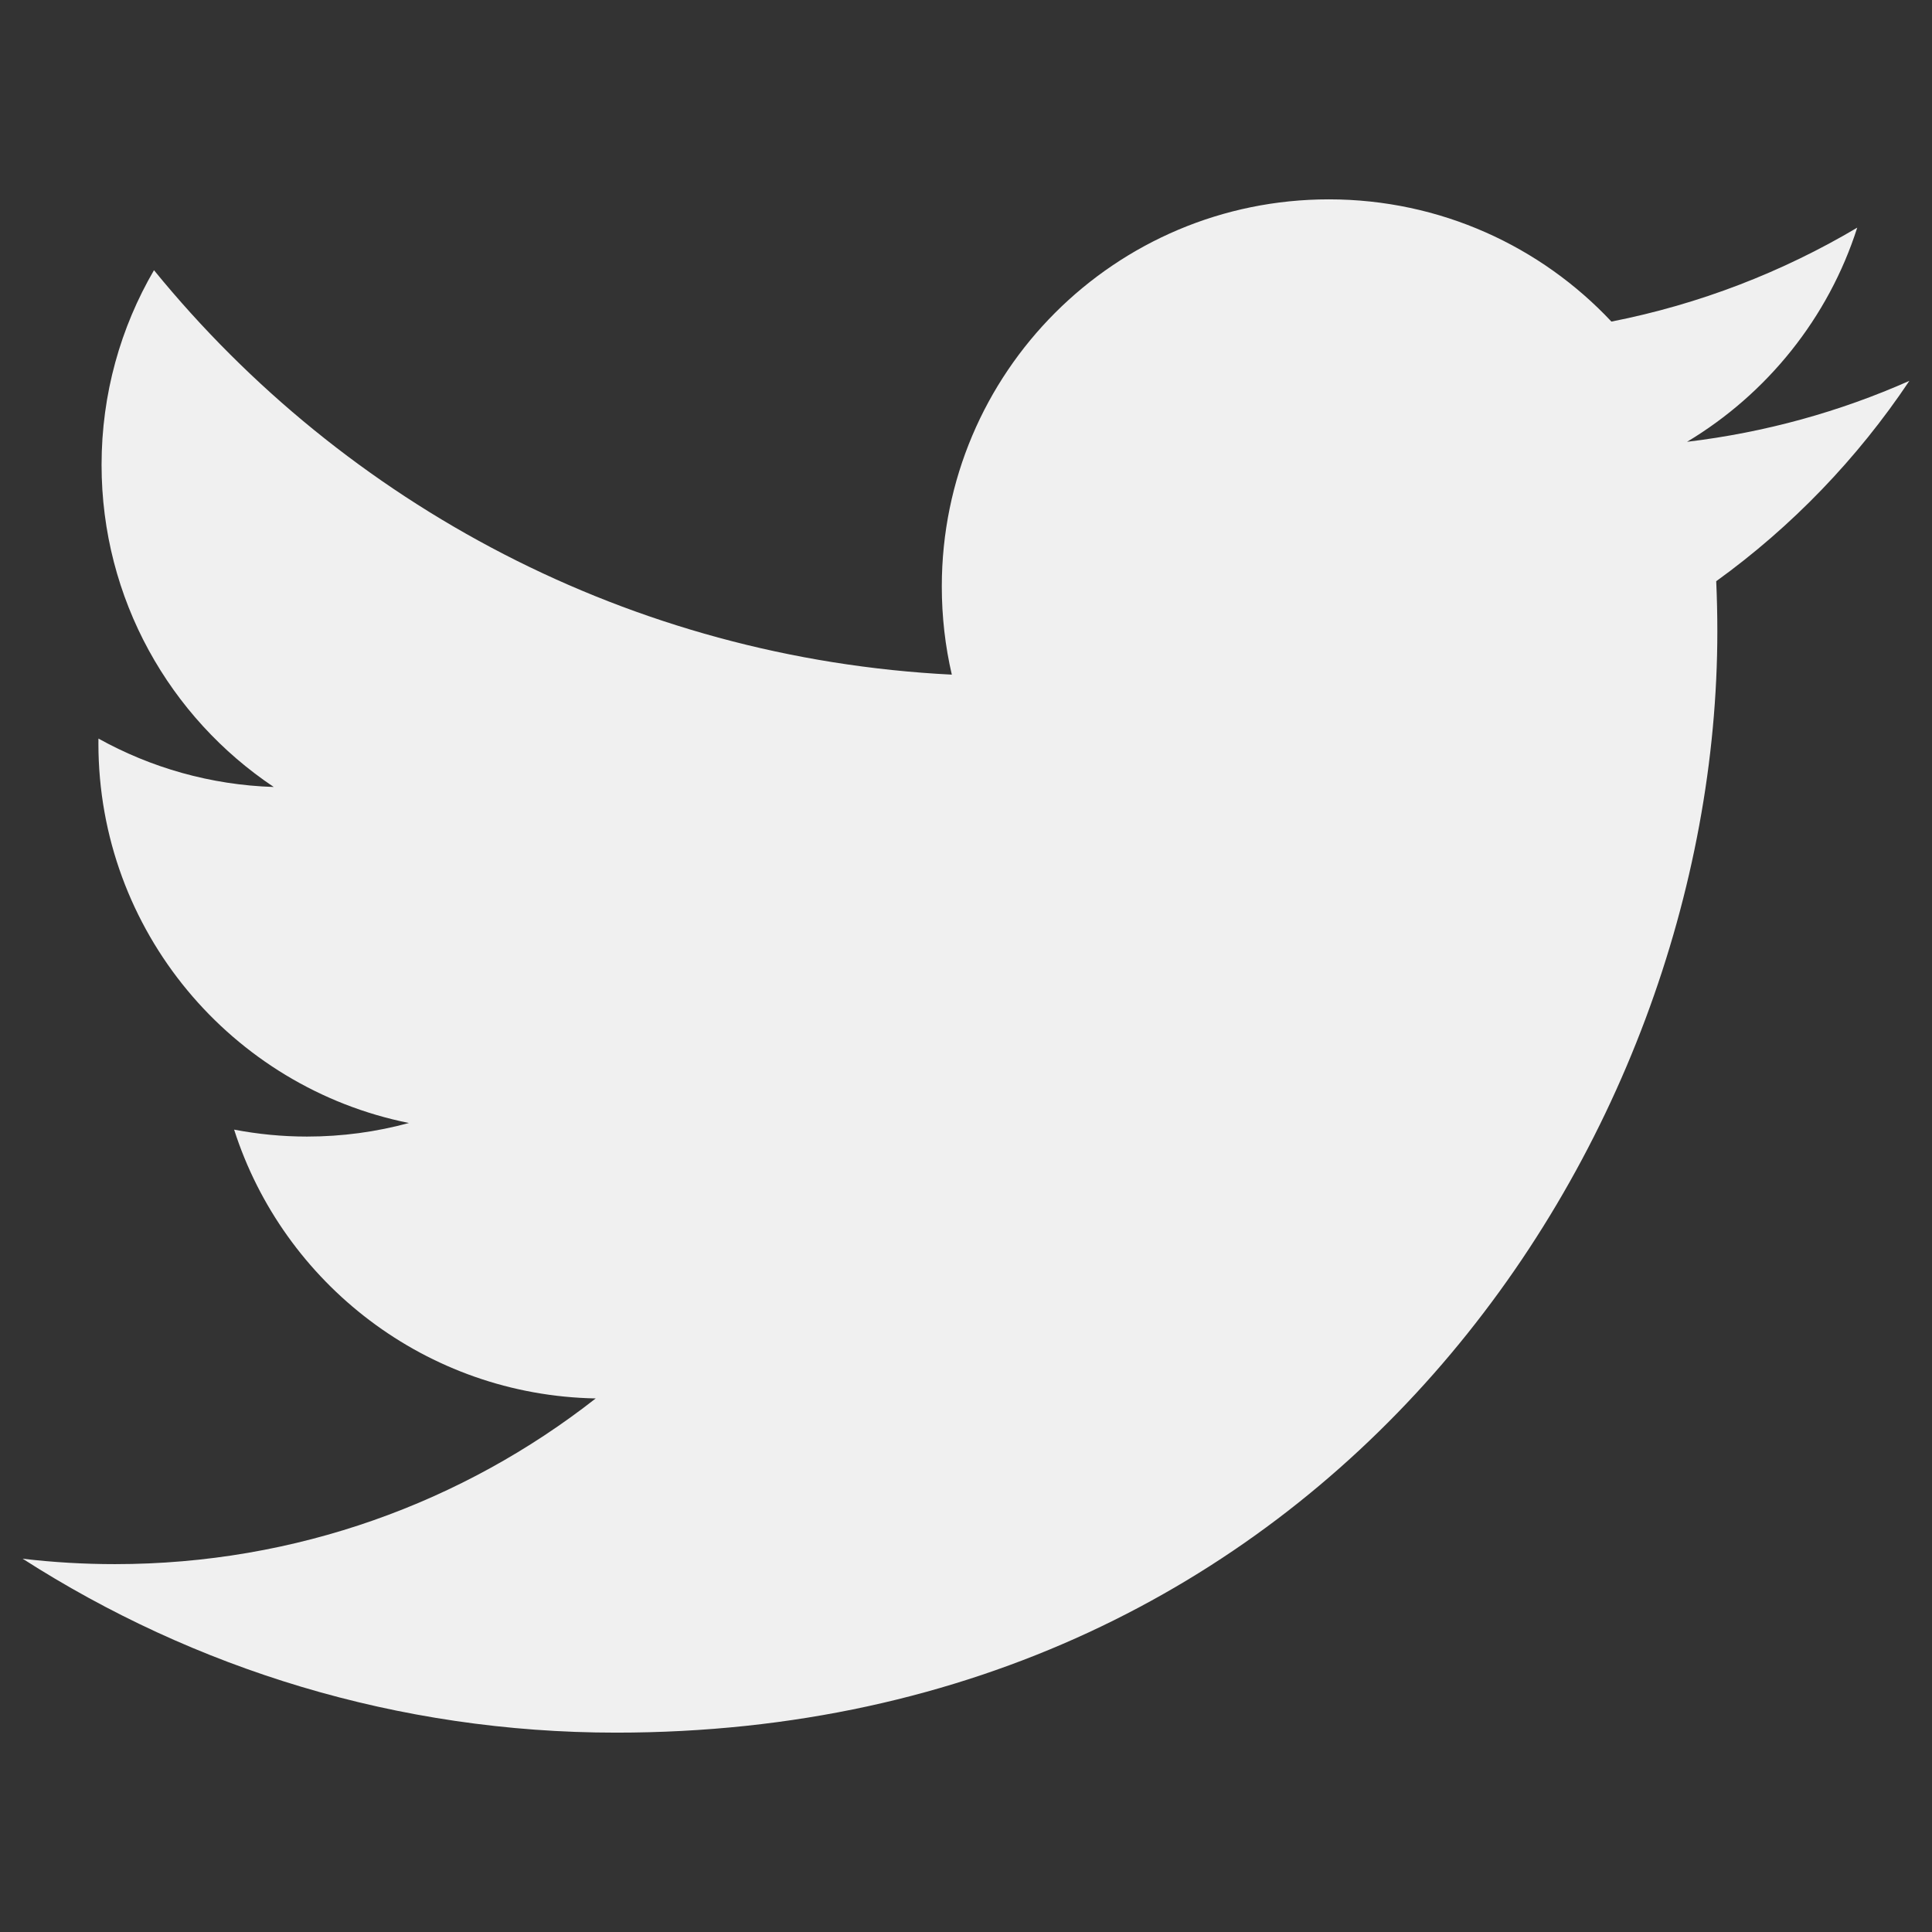
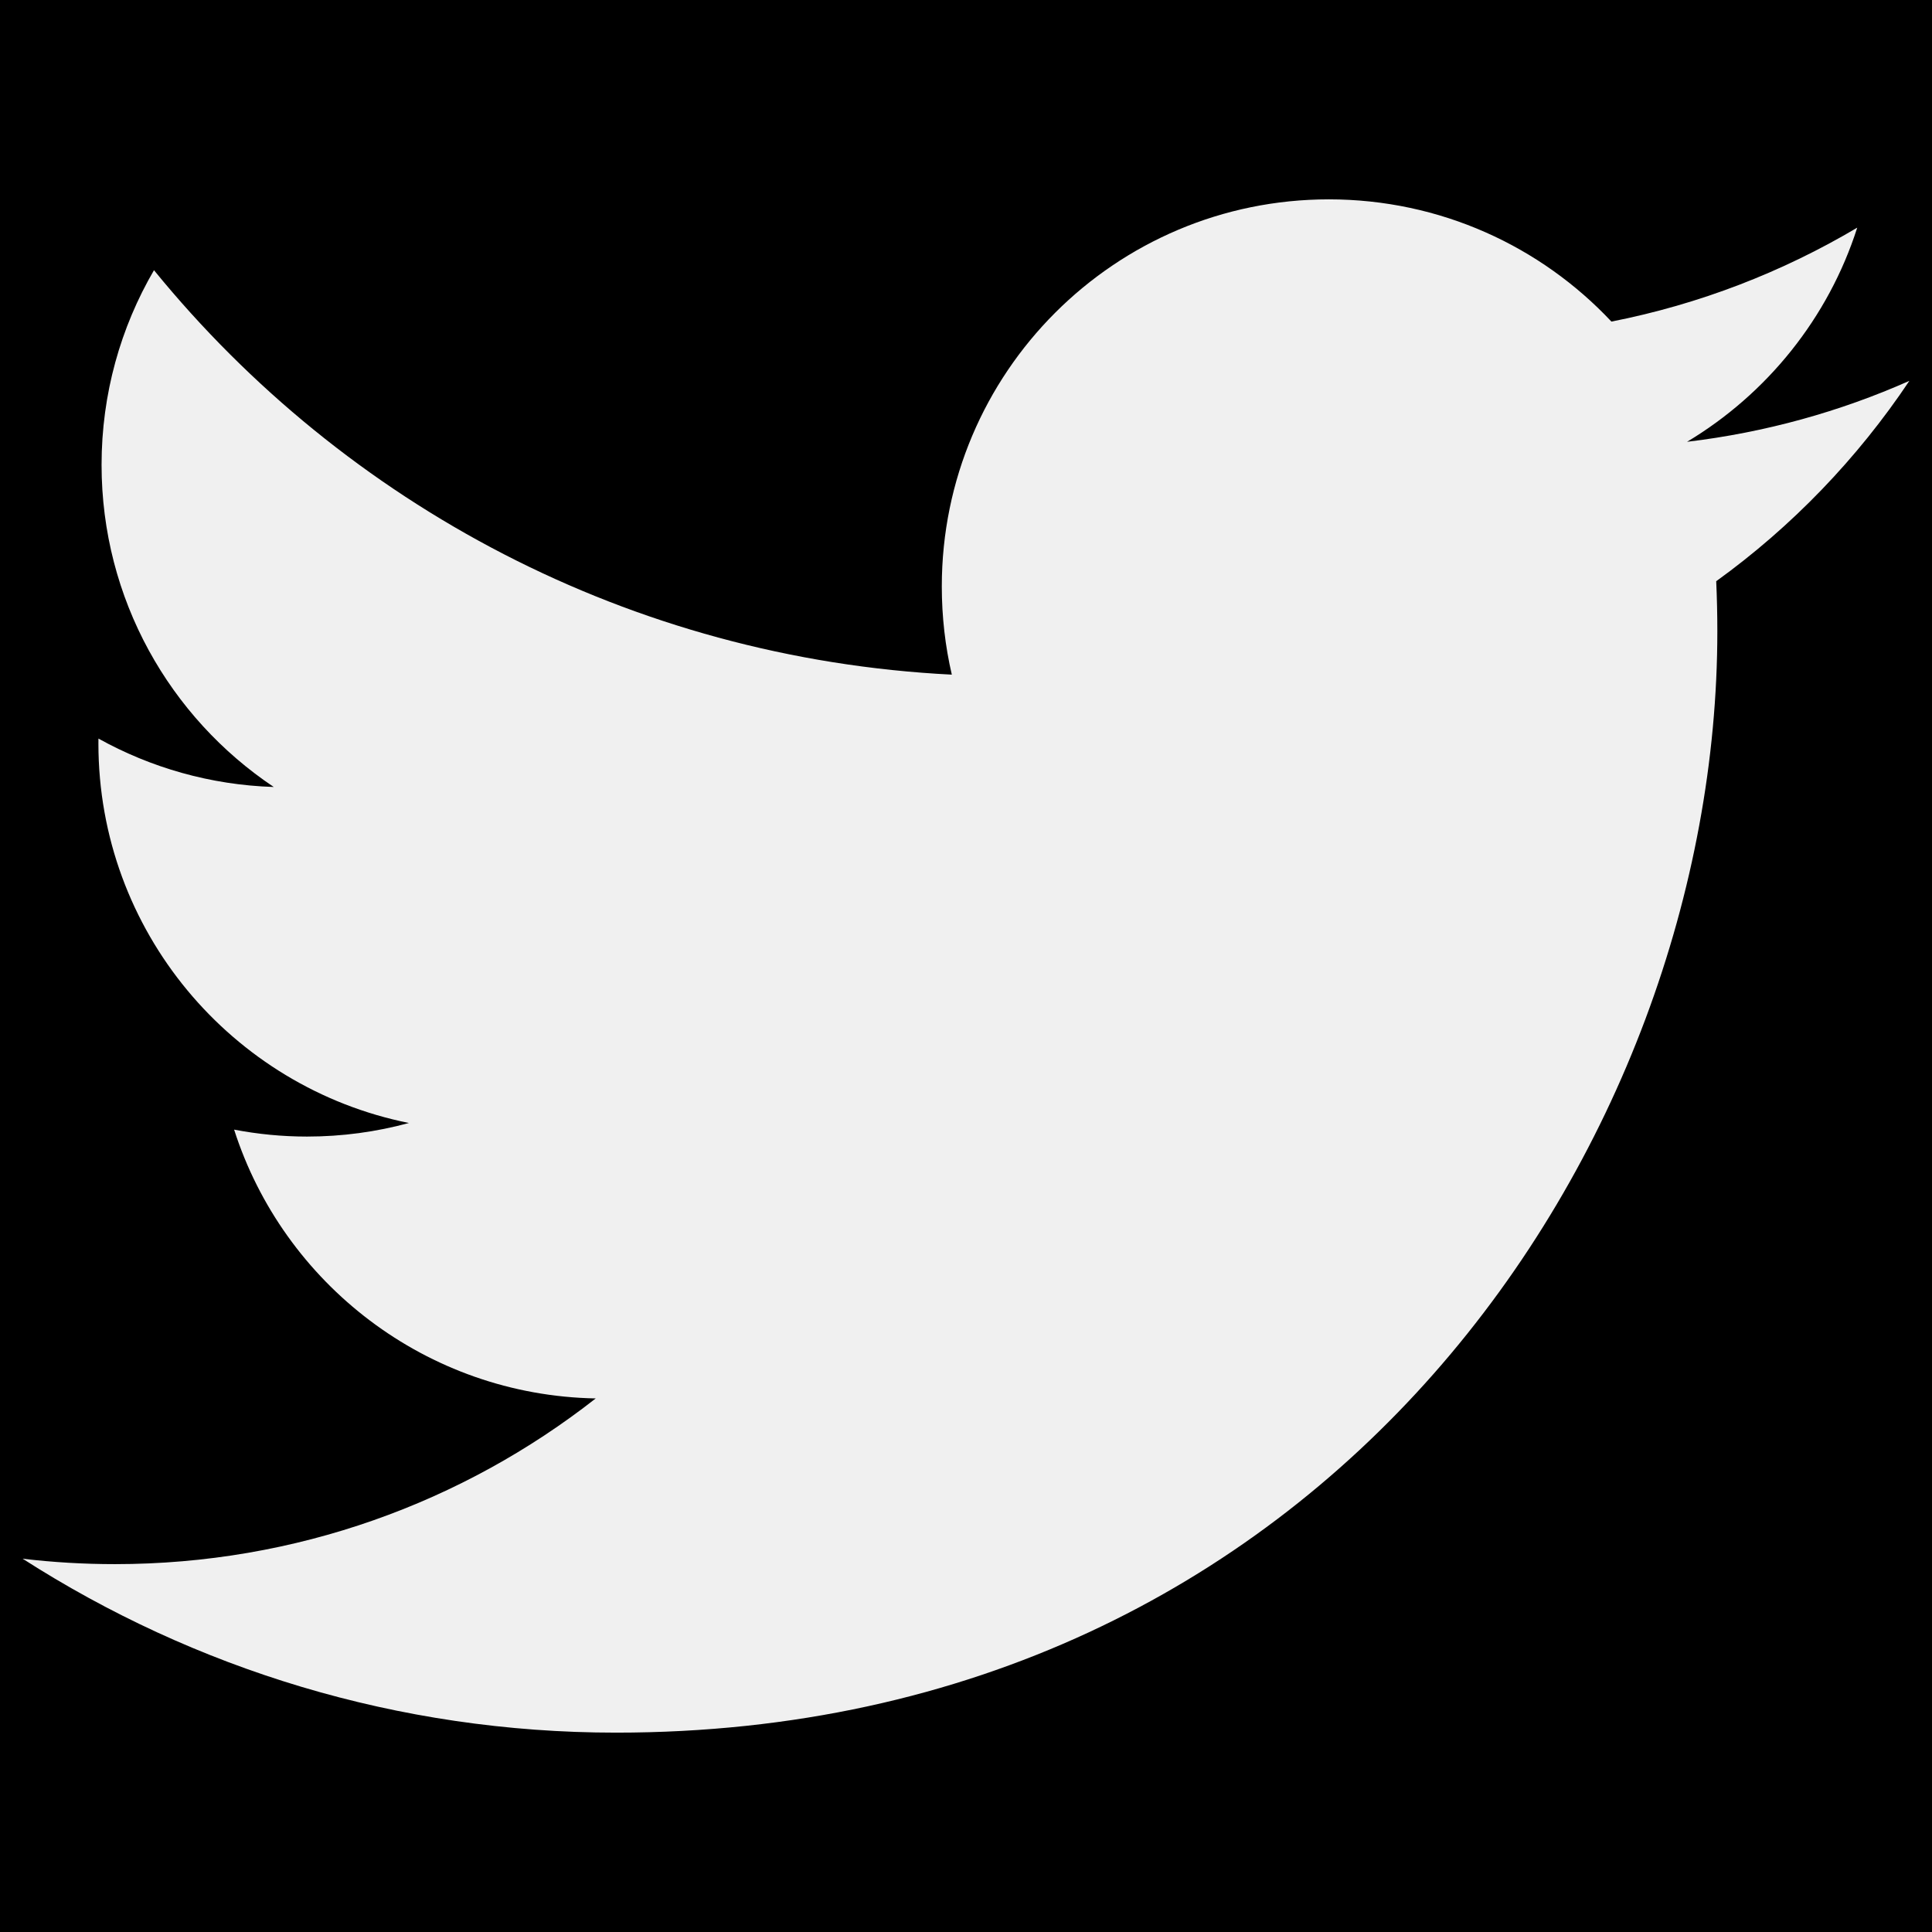
<svg xmlns="http://www.w3.org/2000/svg" version="1.1" id="Layer_1" x="0px" y="0px" width="512px" height="512px" viewBox="0 0 512 512" enable-background="new 0 0 512 512" xml:space="preserve">
  <defs id="defs7" />
-   <path fill="#FFFFFF" d="M0,0v512h512V0H0z M454.815,154.029c0.198,4.402,0.298,8.825,0.298,13.272  c0,135.557-103.183,291.867-291.865,291.867c-57.93,0-111.85-16.985-157.247-46.092c8.025,0.95,16.19,1.435,24.47,1.435  c48.062,0,92.292-16.398,127.4-43.912c-44.89-0.825-82.773-30.485-95.828-71.237c6.265,1.195,12.69,1.84,19.3,1.84  c9.355,0,18.417-1.253,27.025-3.597C61.44,288.179,26.08,246.719,26.08,197.019c0-0.432,0-0.862,0.01-1.29  c13.83,7.682,29.647,12.297,46.462,12.83c-27.525-18.395-45.635-49.793-45.635-85.383c0-18.8,5.06-36.42,13.89-51.57  c50.595,62.062,126.18,102.902,211.435,107.18c-1.747-7.508-2.655-15.338-2.655-23.378c0-56.65,45.932-102.578,102.582-102.578  c29.505,0,56.165,12.455,74.875,32.393c23.368-4.6,45.32-13.135,65.143-24.893c-7.657,23.955-23.925,44.057-45.102,56.753  c20.747-2.48,40.52-7.992,58.915-16.152c0,0,0,0,0,0l0,0c0,0,0,0,0,0C492.247,121.501,474.857,139.569,454.815,154.029z" id="path3" style="fill:#333333" />
+   <path fill="#FFFFFF" d="M0,0v512h512V0H0z M454.815,154.029c0.198,4.402,0.298,8.825,0.298,13.272  c0,135.557-103.183,291.867-291.865,291.867c-57.93,0-111.85-16.985-157.247-46.092c8.025,0.95,16.19,1.435,24.47,1.435  c48.062,0,92.292-16.398,127.4-43.912c-44.89-0.825-82.773-30.485-95.828-71.237c6.265,1.195,12.69,1.84,19.3,1.84  c9.355,0,18.417-1.253,27.025-3.597C61.44,288.179,26.08,246.719,26.08,197.019c0-0.432,0-0.862,0.01-1.29  c13.83,7.682,29.647,12.297,46.462,12.83c-27.525-18.395-45.635-49.793-45.635-85.383c0-18.8,5.06-36.42,13.89-51.57  c50.595,62.062,126.18,102.902,211.435,107.18c-1.747-7.508-2.655-15.338-2.655-23.378c0-56.65,45.932-102.578,102.582-102.578  c29.505,0,56.165,12.455,74.875,32.393c23.368-4.6,45.32-13.135,65.143-24.893c-7.657,23.955-23.925,44.057-45.102,56.753  c20.747-2.48,40.52-7.992,58.915-16.152c0,0,0,0,0,0l0,0c0,0,0,0,0,0C492.247,121.501,474.857,139.569,454.815,154.029z" id="path3" style="fill:#000000" />
</svg>
